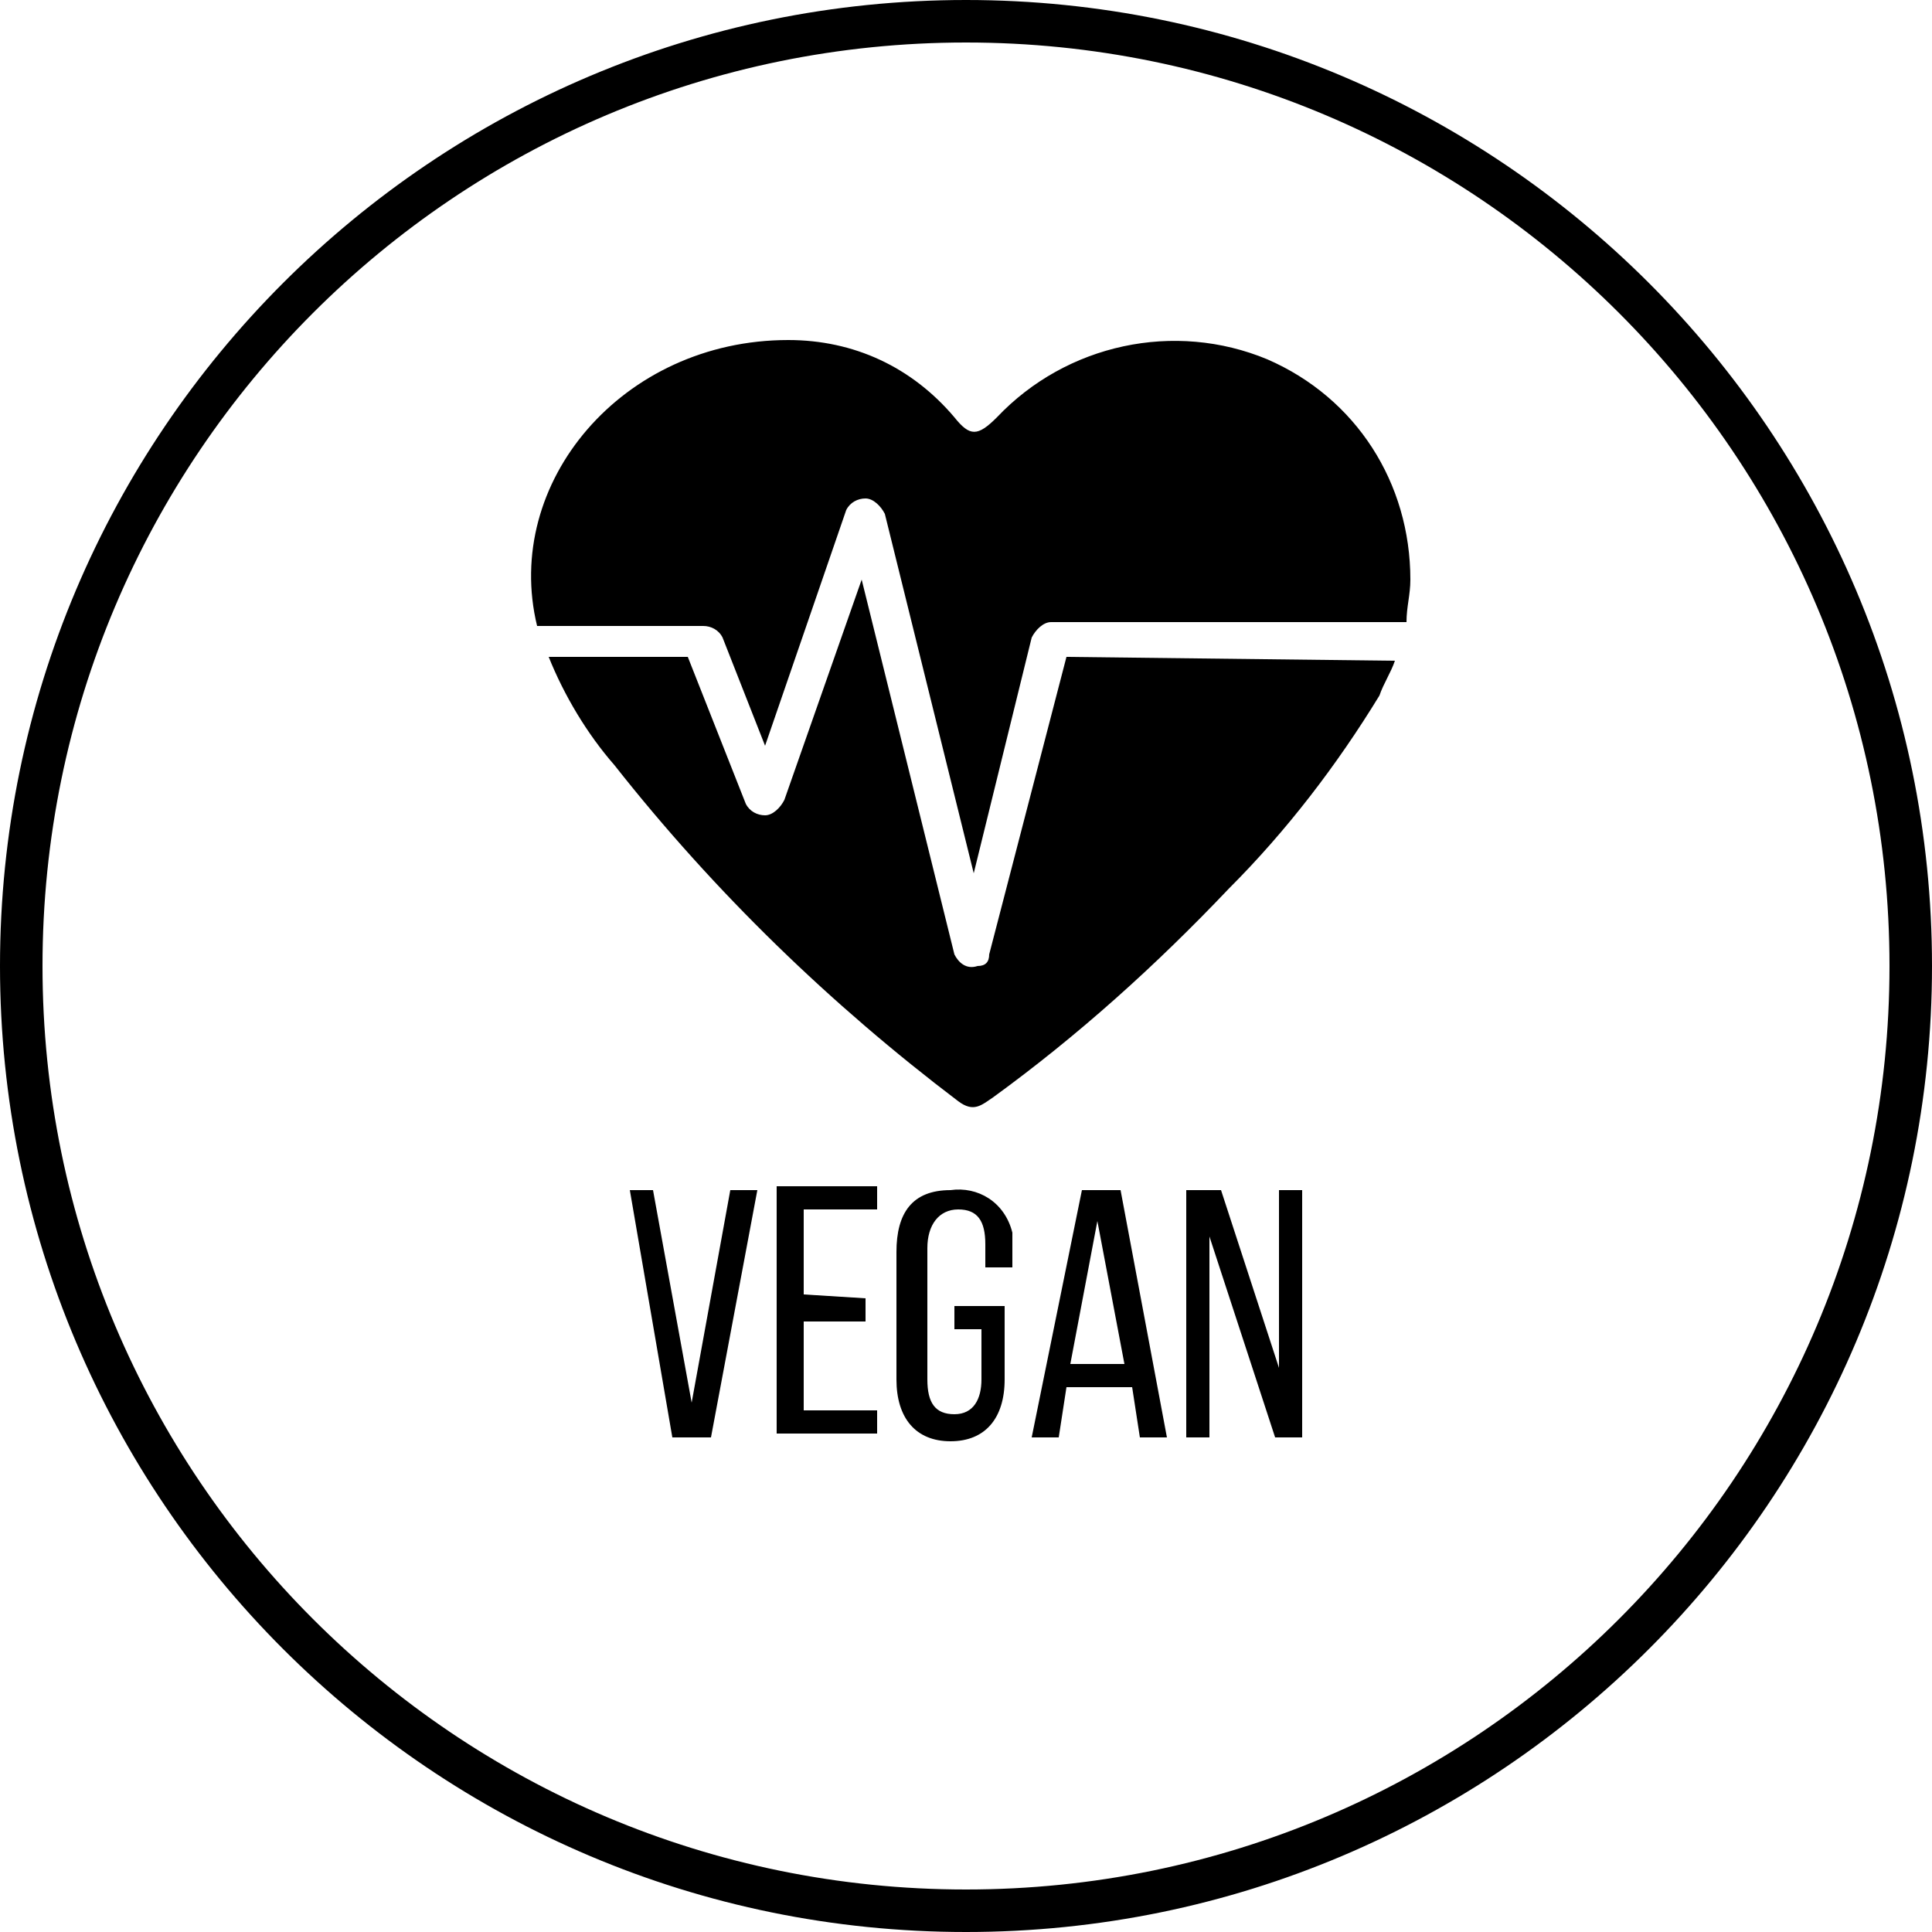
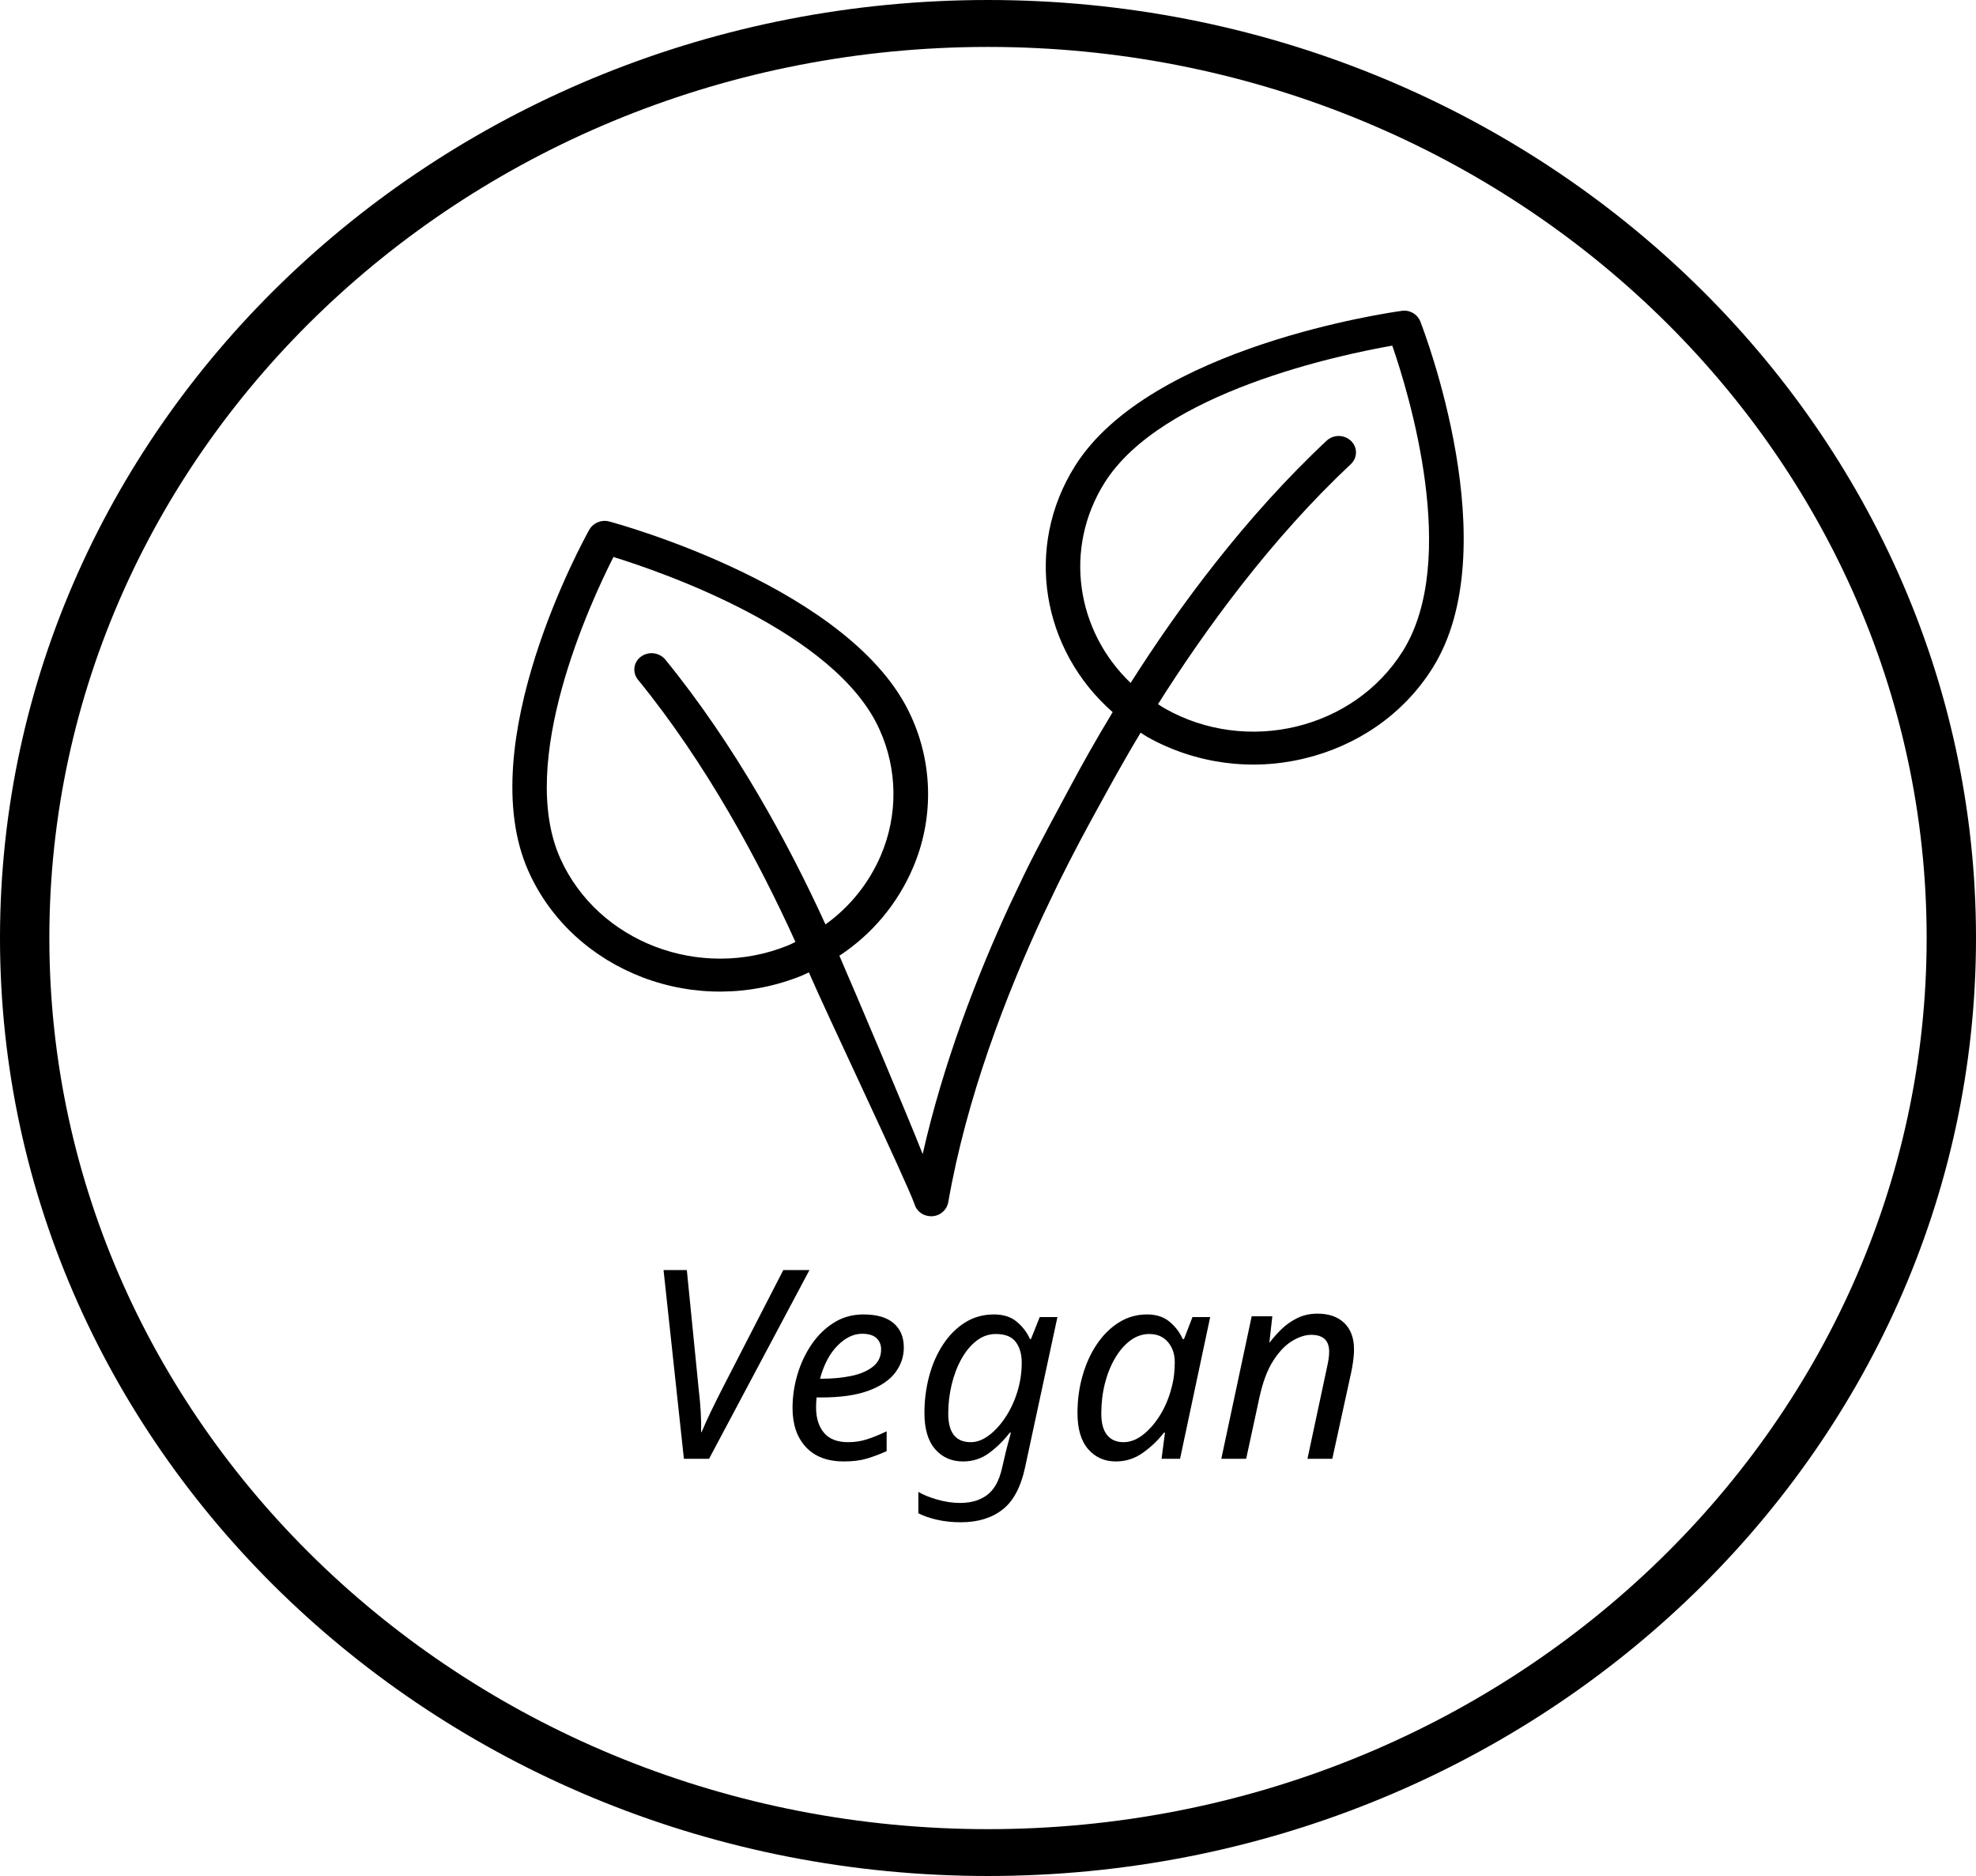
- <svg xmlns="http://www.w3.org/2000/svg" version="1.1" id="vegan" x="0px" y="0px" viewBox="0 0 50 50" style="enable-background:new 0 0 50 50;" xml:space="preserve">
-   <path d="M25,50C11.2,50,0,38.8,0,25S11.2,0,25,0s25,11.2,25,25S38.8,50,25,50z M25,1.1C11.8,1.1,1.1,11.8,1.1,25S11.8,48.9,25,48.9  S48.9,38.2,48.9,25S38.2,1.1,25,1.1C25,1.1,25,1.1,25,1.1z" />
-   <path d="M16.9,30.8l1,5.5l1-5.5h0.7l-1.2,6.4h-1l-1.1-6.4L16.9,30.8z" />
-   <path d="M22.4,33.6v0.6h-1.6v2.3h1.9v0.6h-2.6v-6.4h2.6v0.6h-1.9v2.2L22.4,33.6z" />
-   <path d="M26.2,32.3v0.5h-0.7v-0.6c0-0.6-0.2-0.9-0.7-0.9s-0.8,0.4-0.8,1v3.4c0,0.6,0.2,0.9,0.7,0.9s0.7-0.4,0.7-0.9v-1.3h-0.7v-0.6  H26v1.9c0,1-0.5,1.6-1.4,1.6s-1.4-0.6-1.4-1.6v-3.3c0-1,0.4-1.6,1.4-1.6c0.7-0.1,1.4,0.3,1.6,1.1C26.2,32,26.2,32.2,26.2,32.3z" />
-   <path d="M27.6,35.9l-0.2,1.3h-0.7l1.3-6.4h1l1.2,6.4h-0.7l-0.2-1.3H27.6z M27.7,35.3h1.4l-0.7-3.7L27.7,35.3z" />
-   <path d="M31.3,37.2h-0.6v-6.4h0.9l1.5,4.6v-4.6h0.6v6.4H33L31.3,32V37.2z" />
-   <path d="M36.5,15c0,0.4-0.1,0.7-0.1,1.1h-9.2c-0.2,0-0.4,0.2-0.5,0.4l-1.5,6.1l-2.3-9.3c-0.1-0.2-0.3-0.4-0.5-0.4  c-0.2,0-0.4,0.1-0.5,0.3l-2.1,6.1l-1.1-2.8c-0.1-0.2-0.3-0.3-0.5-0.3h-4.3c-0.9-3.7,2.2-7.4,6.5-7.4c1.7,0,3.2,0.7,4.3,2  c0.4,0.5,0.6,0.5,1.1,0c1.8-1.9,4.6-2.5,7-1.5C35.1,10.3,36.5,12.5,36.5,15z" />
-   <path d="M36.1,17.1c-0.1,0.3-0.3,0.6-0.4,0.9c-1.1,1.8-2.4,3.5-3.9,5c-1.9,2-3.9,3.8-6.1,5.4c-0.3,0.2-0.5,0.4-0.9,0.1  c-3.3-2.5-6.3-5.4-8.9-8.7C15.2,19,14.6,18,14.2,17h3.6l1.5,3.8c0.1,0.2,0.3,0.3,0.5,0.3c0.2,0,0.4-0.2,0.5-0.4l2-5.7l2.4,9.7  c0.1,0.2,0.3,0.4,0.6,0.3c0,0,0,0,0,0c0.2,0,0.3-0.1,0.3-0.3l2-7.7L36.1,17.1z" />
+ <svg xmlns="http://www.w3.org/2000/svg" id="Layer_1" data-name="Layer 1" viewBox="0 0 748 710">
+   <defs>
+     <style>.cls-1{font-size:100.06px;font-family:Europa-RegularItalic, Europa-Regular;font-style:italic;}.cls-2{letter-spacing:-0.06em;}</style>
+   </defs>
+   <path d="M531,246.45c-18.53,29.54-58.89,39.28-90,21.72-.91-.52-1.78-1.11-2.64-1.68,17.91-28.35,42.78-62.52,73-90.85a6,6,0,0,0,.05-8.78,6.76,6.76,0,0,0-9.25-.05c-30.84,28.89-56,63-74.17,91.66-20.58-19.69-25.49-50.8-9.89-75.72,21.59-34.42,89.39-48.51,108.93-51.94C533.28,148.75,552.6,212,531,246.45M312.48,349.86c-14-30.65-34.12-67.7-60.64-100.25a6.81,6.81,0,0,0-9.18-1.11,6,6,0,0,0-1.18,8.71c26,31.88,45.84,68.91,59.63,99.28-.94.45-1.87.94-2.84,1.34-33.3,13.47-71.94-1.29-86.15-32.89-16.56-36.84,11.47-97.14,20.1-114.14,18.9,5.85,84.14,28.4,100.69,65.24a59,59,0,0,1,.52,47.71A62.24,62.24,0,0,1,312.48,349.86Zm218.08-232.2c-3.87.52-95.26,13.45-123.65,58.75-19.35,30.86-12.46,69.67,14.28,93.11-6.44,10.64-11.77,20.16-15.94,28S393.11,319.81,387.69,331l-5.56,11.69c-12.23,26.5-25,59.41-32.86,94.1-5.4-13.86-26-62.39-31.53-75.08a75,75,0,0,0,27.85-33.28,70.71,70.71,0,0,0-.64-57.21c-21.78-48.49-110.55-72.84-114.3-73.85a6.7,6.7,0,0,0-7.55,3.06c-1.85,3.28-44.78,80.95-23,129.43,8.51,18.95,24.35,32.84,43.05,40a82.4,82.4,0,0,0,60.25-.57c1-.4,1.86-.86,2.79-1.28,6.32,14.73,36.89,78.92,39.95,87.63a6.39,6.39,0,0,0,5.28,4.57,6.53,6.53,0,0,0,7.52-5.11c6.91-39.77,22-78.78,36.05-109l5.4-11.3c5.68-11.55,11-21.37,15.2-29s9.52-17.45,16.19-28.5c.86.52,1.67,1.11,2.56,1.63A82.19,82.19,0,0,0,494,287c19.56-4.72,37.2-16.49,48.3-34.2,28.38-45.3-3.3-127.68-4.66-131.16a6.56,6.56,0,0,0-7.06-4" />
+   <path d="M374,692.27C178.07,692.27,18.68,541,18.68,355S178.07,17.76,374,17.76,729.32,169,729.32,355,569.9,692.27,374,692.27M374,0C167.77,0,0,159.24,0,355S167.77,710,374,710,748,550.76,748,355,580.23,0,374,0" />
+   <text class="cls-1" transform="translate(241.98 552.11)">
+     <tspan class="cls-2">V</tspan>
+     <tspan x="53.23" y="0">egan</tspan>
+   </text>
</svg>
